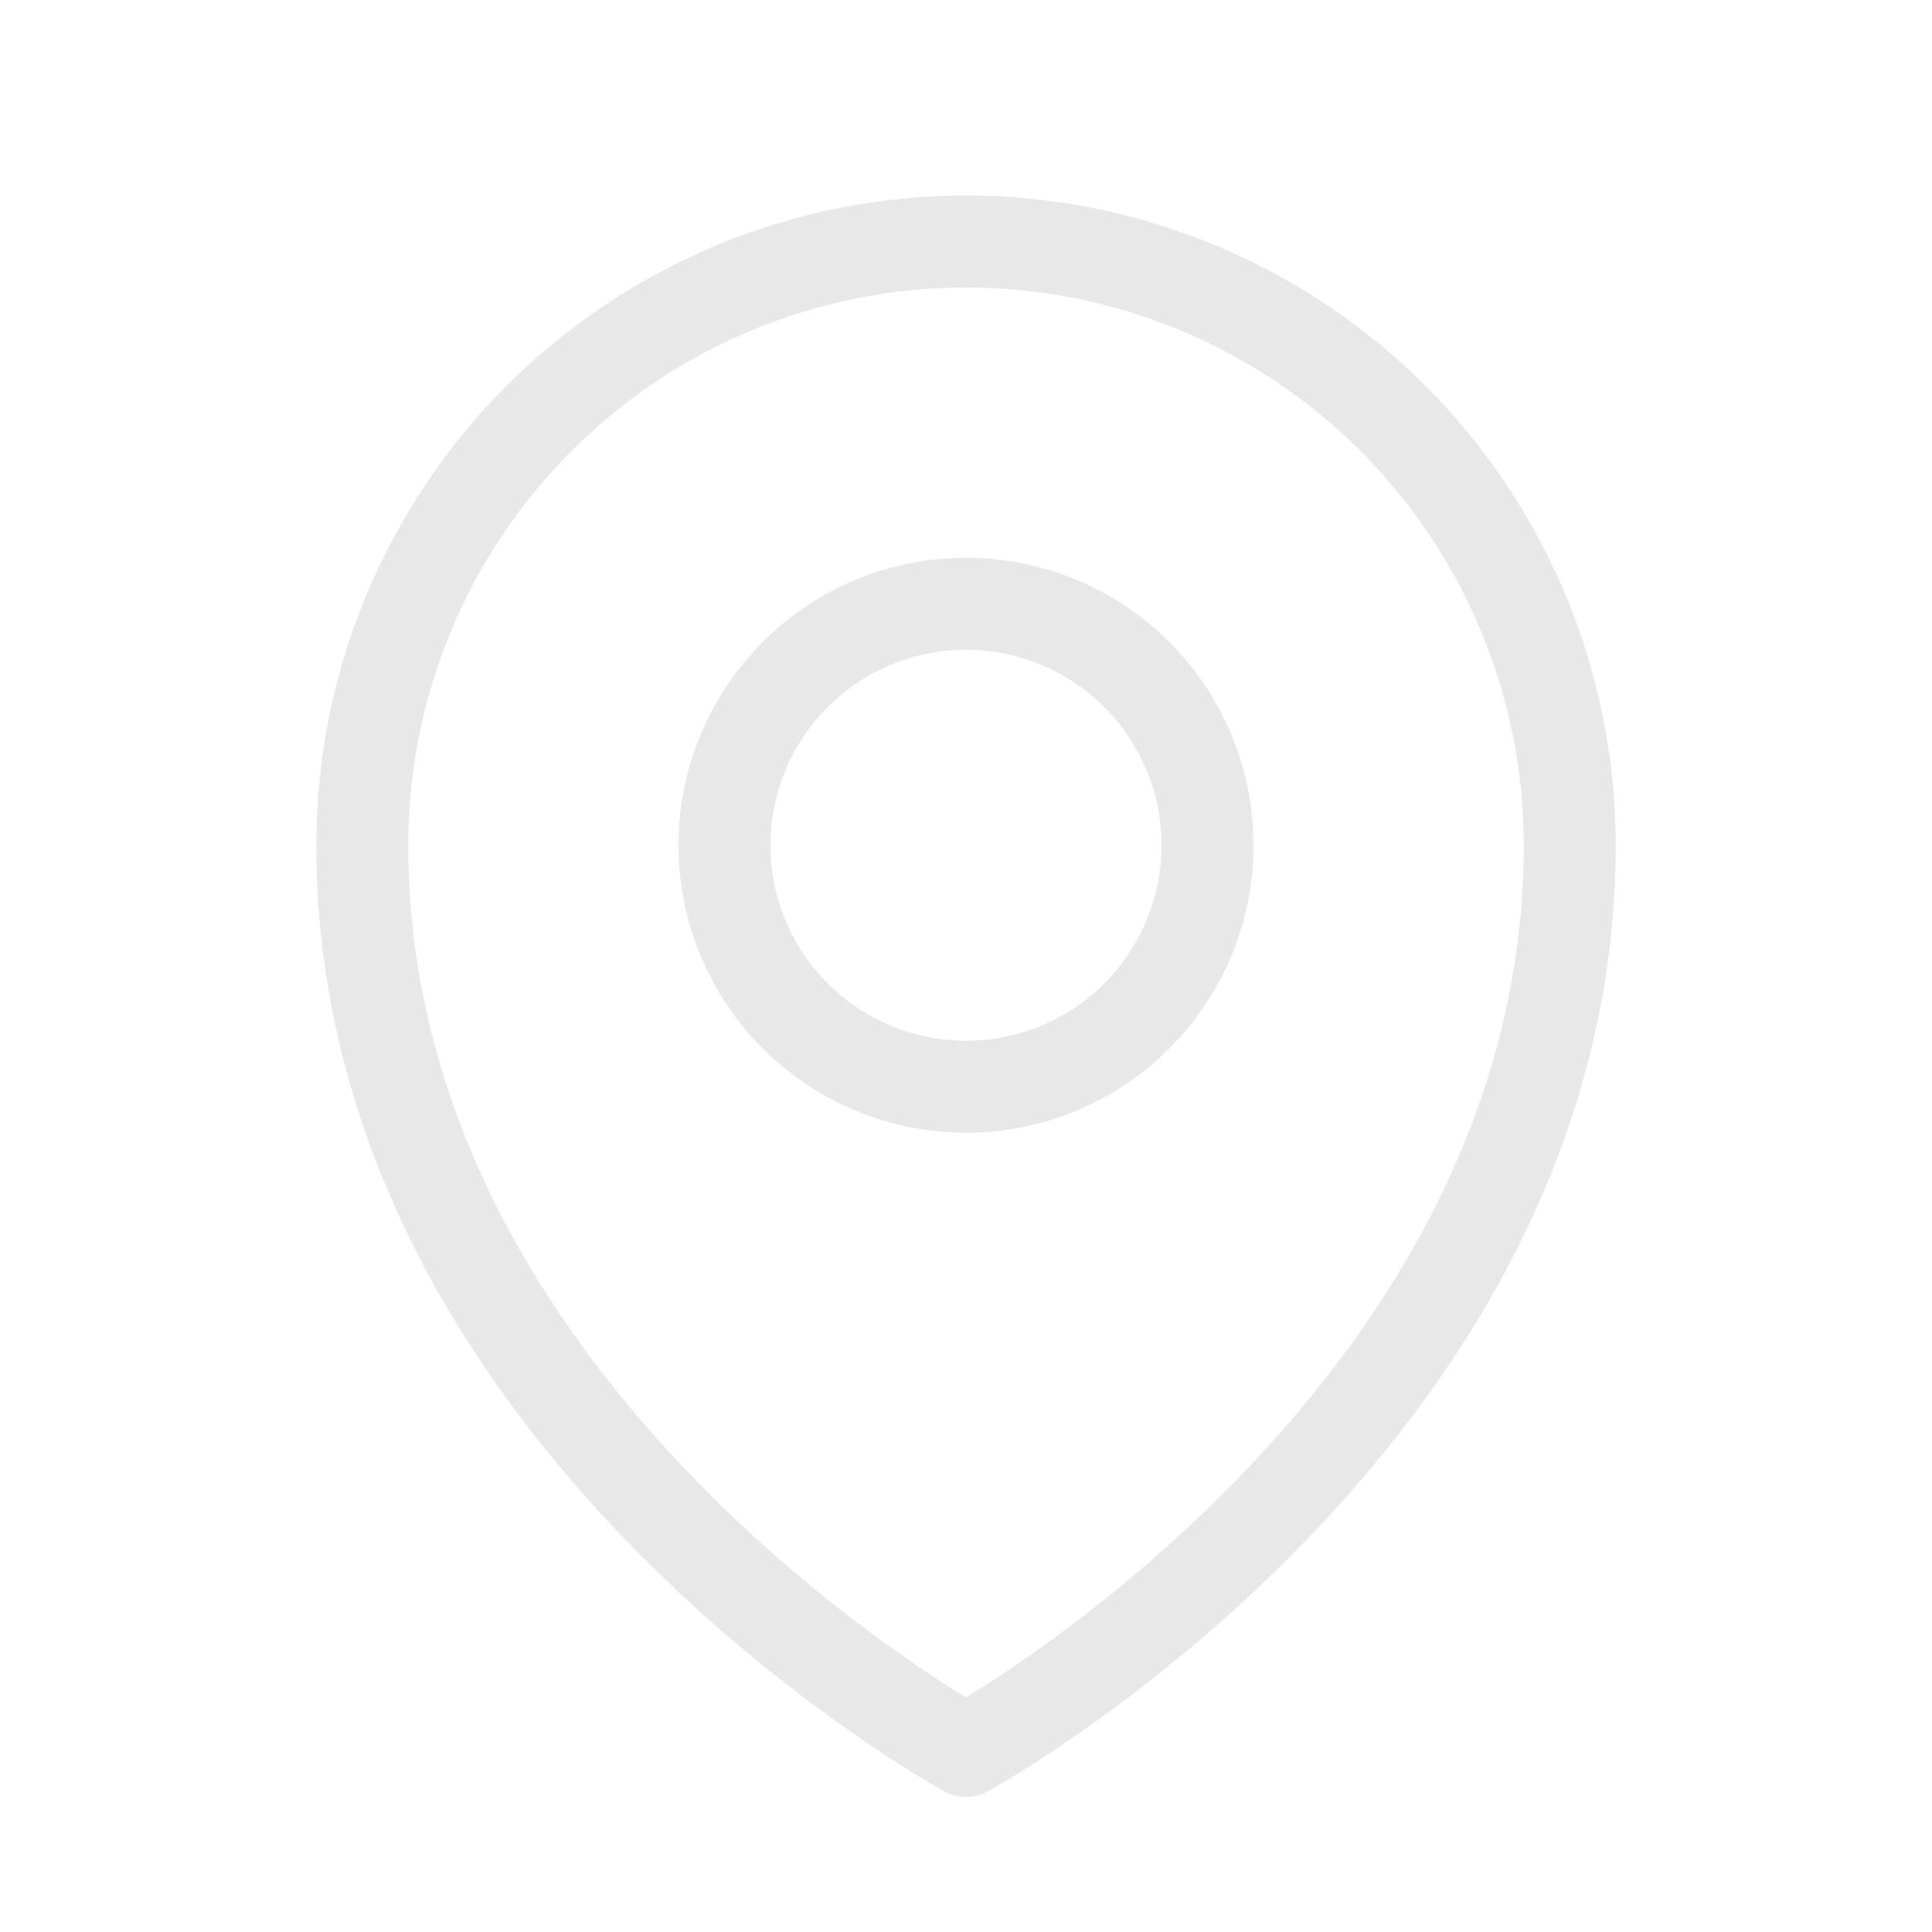
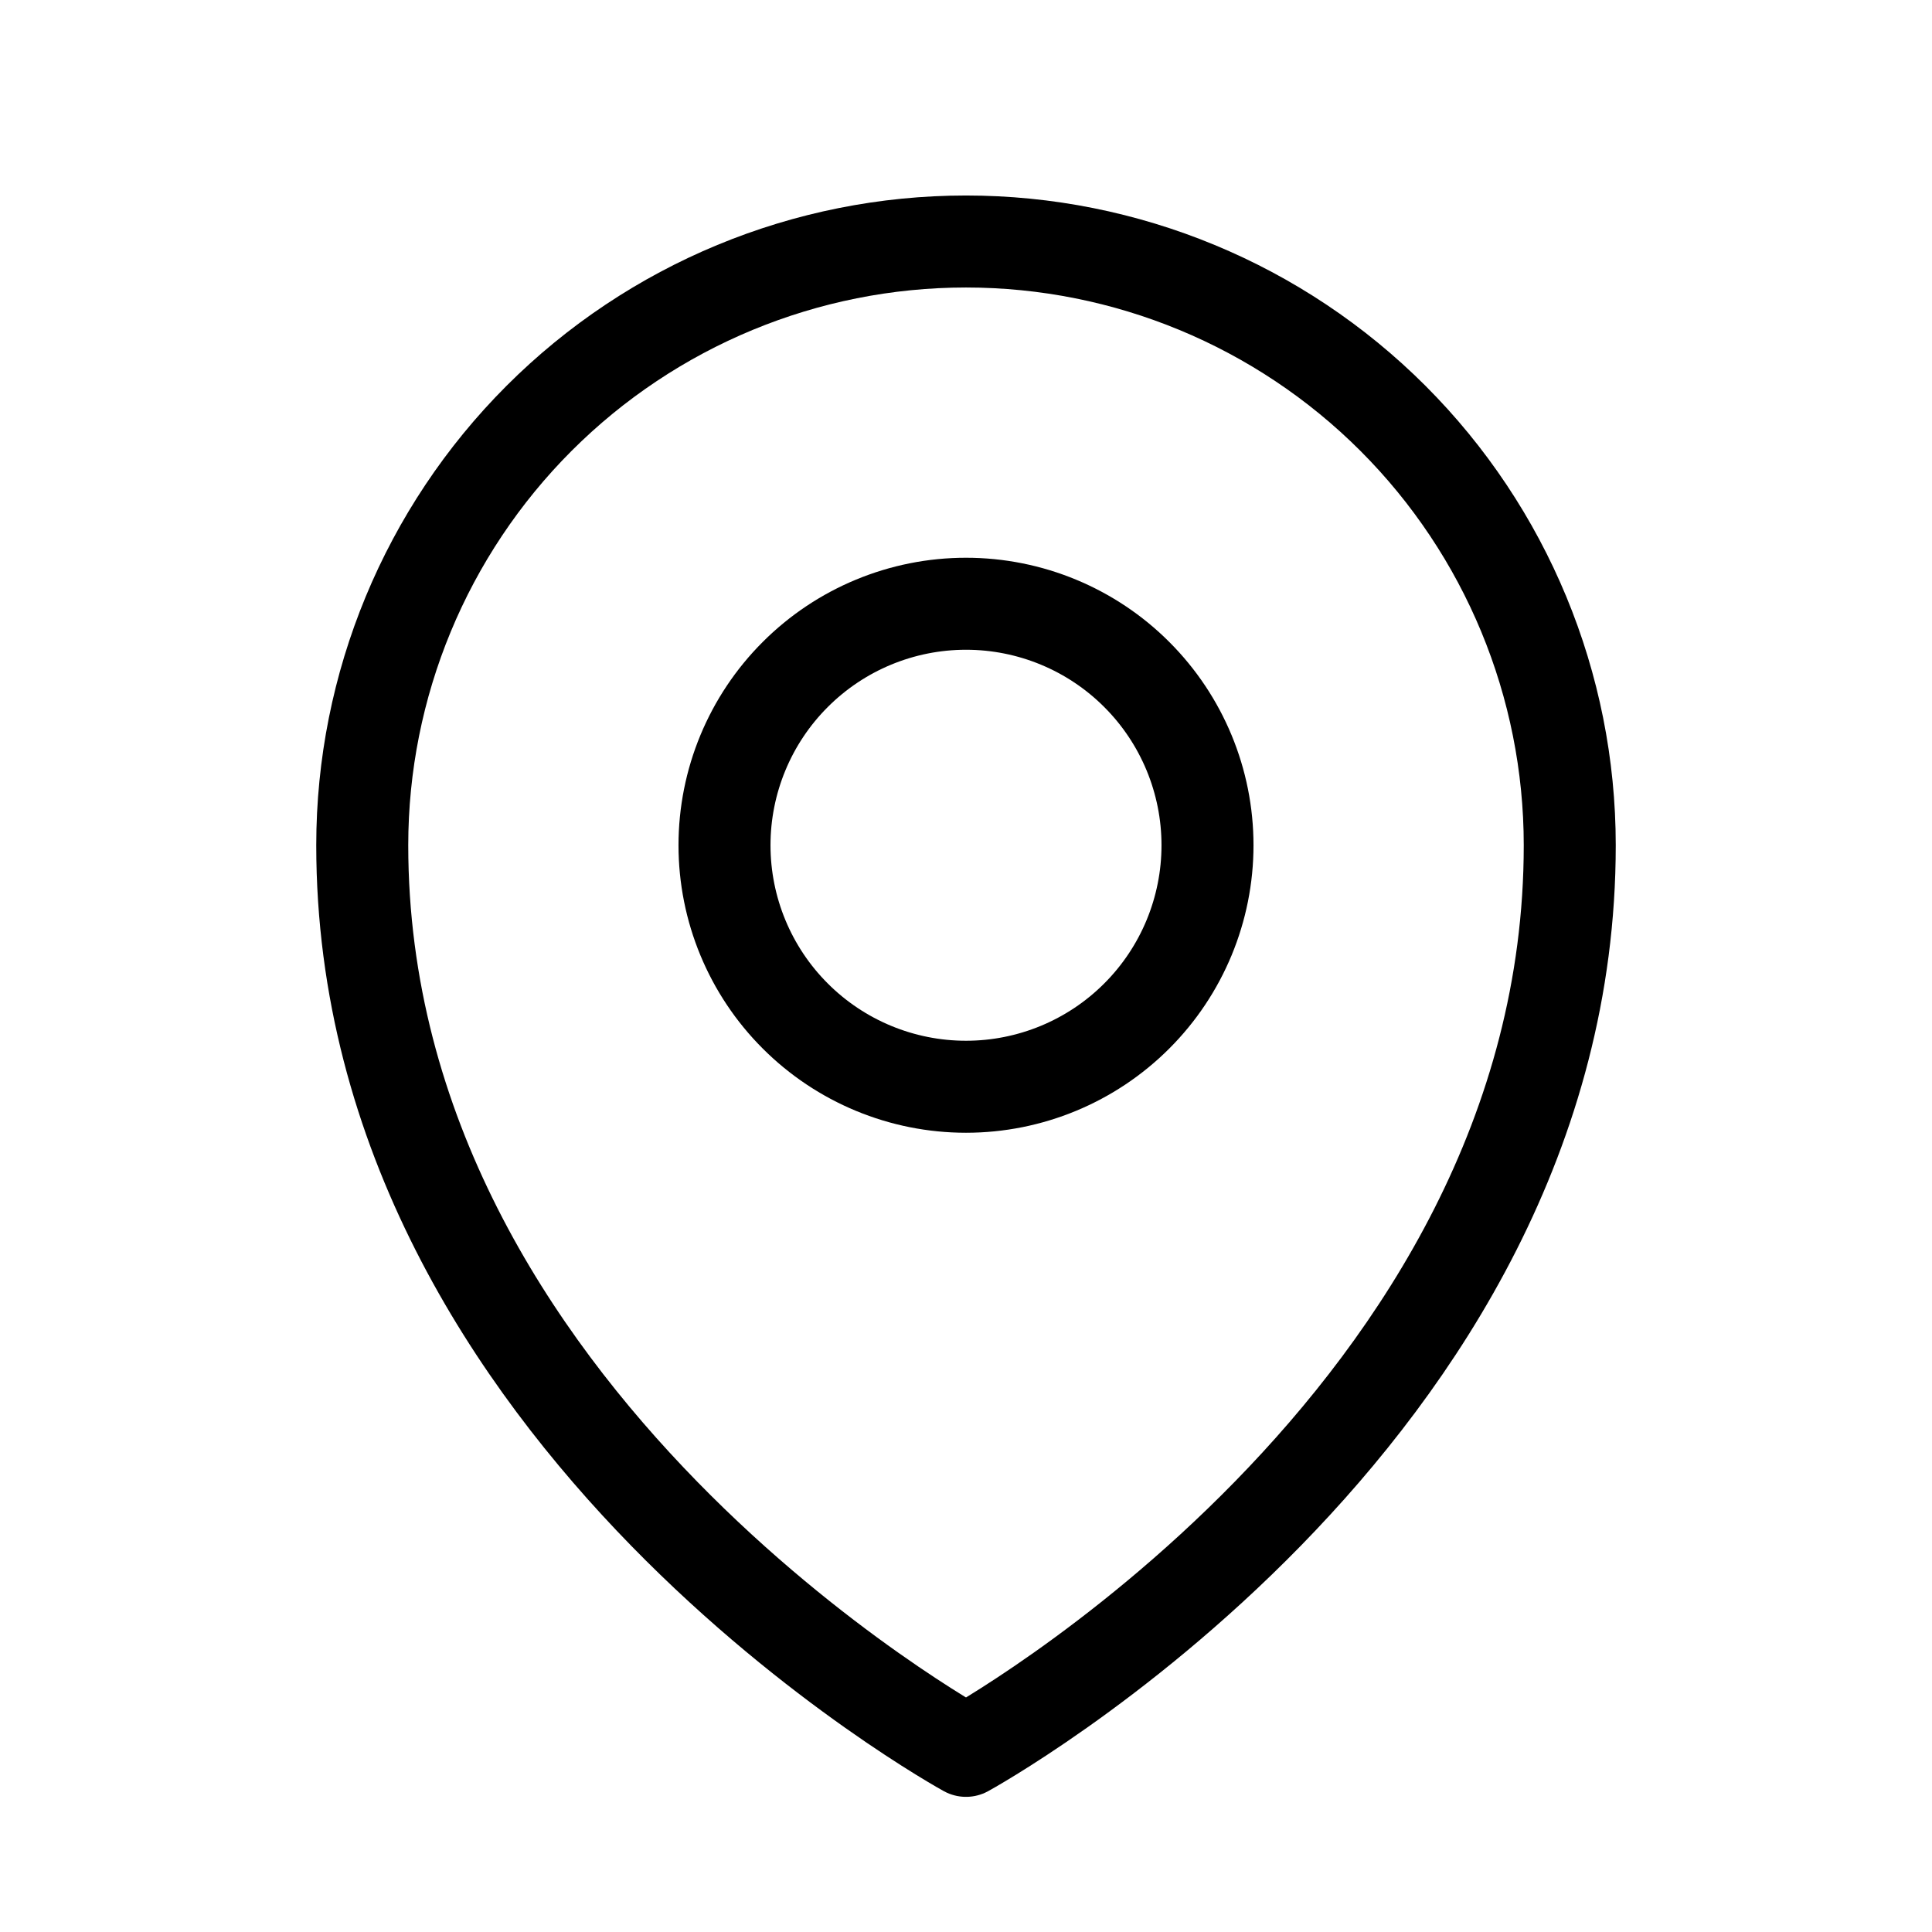
- <svg xmlns="http://www.w3.org/2000/svg" width="42" height="42" viewBox="0 0 42 42" fill="none">
-   <path d="M26.25 18.375C26.25 19.767 25.697 21.103 24.712 22.087C23.728 23.072 22.392 23.625 21 23.625C19.608 23.625 18.272 23.072 17.288 22.087C16.303 21.103 15.75 19.767 15.75 18.375C15.75 16.983 16.303 15.647 17.288 14.663C18.272 13.678 19.608 13.125 21 13.125C22.392 13.125 23.728 13.678 24.712 14.663C25.697 15.647 26.25 16.983 26.25 18.375Z" stroke="#E1E0E0" stroke-opacity="0.75" stroke-width="2" stroke-linecap="round" stroke-linejoin="round" />
-   <path d="M34.125 18.375C34.125 30.873 21 38.062 21 38.062C21 38.062 7.875 30.873 7.875 18.375C7.875 14.894 9.258 11.556 11.719 9.094C14.181 6.633 17.519 5.25 21 5.25C24.481 5.25 27.819 6.633 30.281 9.094C32.742 11.556 34.125 14.894 34.125 18.375Z" stroke="#E1E0E0" stroke-opacity="0.75" stroke-width="2" stroke-linecap="round" stroke-linejoin="round" />
+ <svg xmlns="http://www.w3.org/2000/svg" viewBox="0 0 42 42" fill="none">
+   <path d="M26.25 18.375C26.25 19.767 25.697 21.103 24.712 22.087C23.728 23.072 22.392 23.625 21 23.625C19.608 23.625 18.272 23.072 17.288 22.087C16.303 21.103 15.75 19.767 15.75 18.375C15.75 16.983 16.303 15.647 17.288 14.663C18.272 13.678 19.608 13.125 21 13.125C22.392 13.125 23.728 13.678 24.712 14.663C25.697 15.647 26.25 16.983 26.25 18.375Z" stroke="currentColor" stroke-width="2" stroke-linecap="round" stroke-linejoin="round" />
+   <path d="M34.125 18.375C34.125 30.873 21 38.062 21 38.062C21 38.062 7.875 30.873 7.875 18.375C7.875 14.894 9.258 11.556 11.719 9.094C14.181 6.633 17.519 5.25 21 5.25C24.481 5.25 27.819 6.633 30.281 9.094C32.742 11.556 34.125 14.894 34.125 18.375Z" stroke="currentColor" stroke-width="2" stroke-linecap="round" stroke-linejoin="round" />
</svg>
